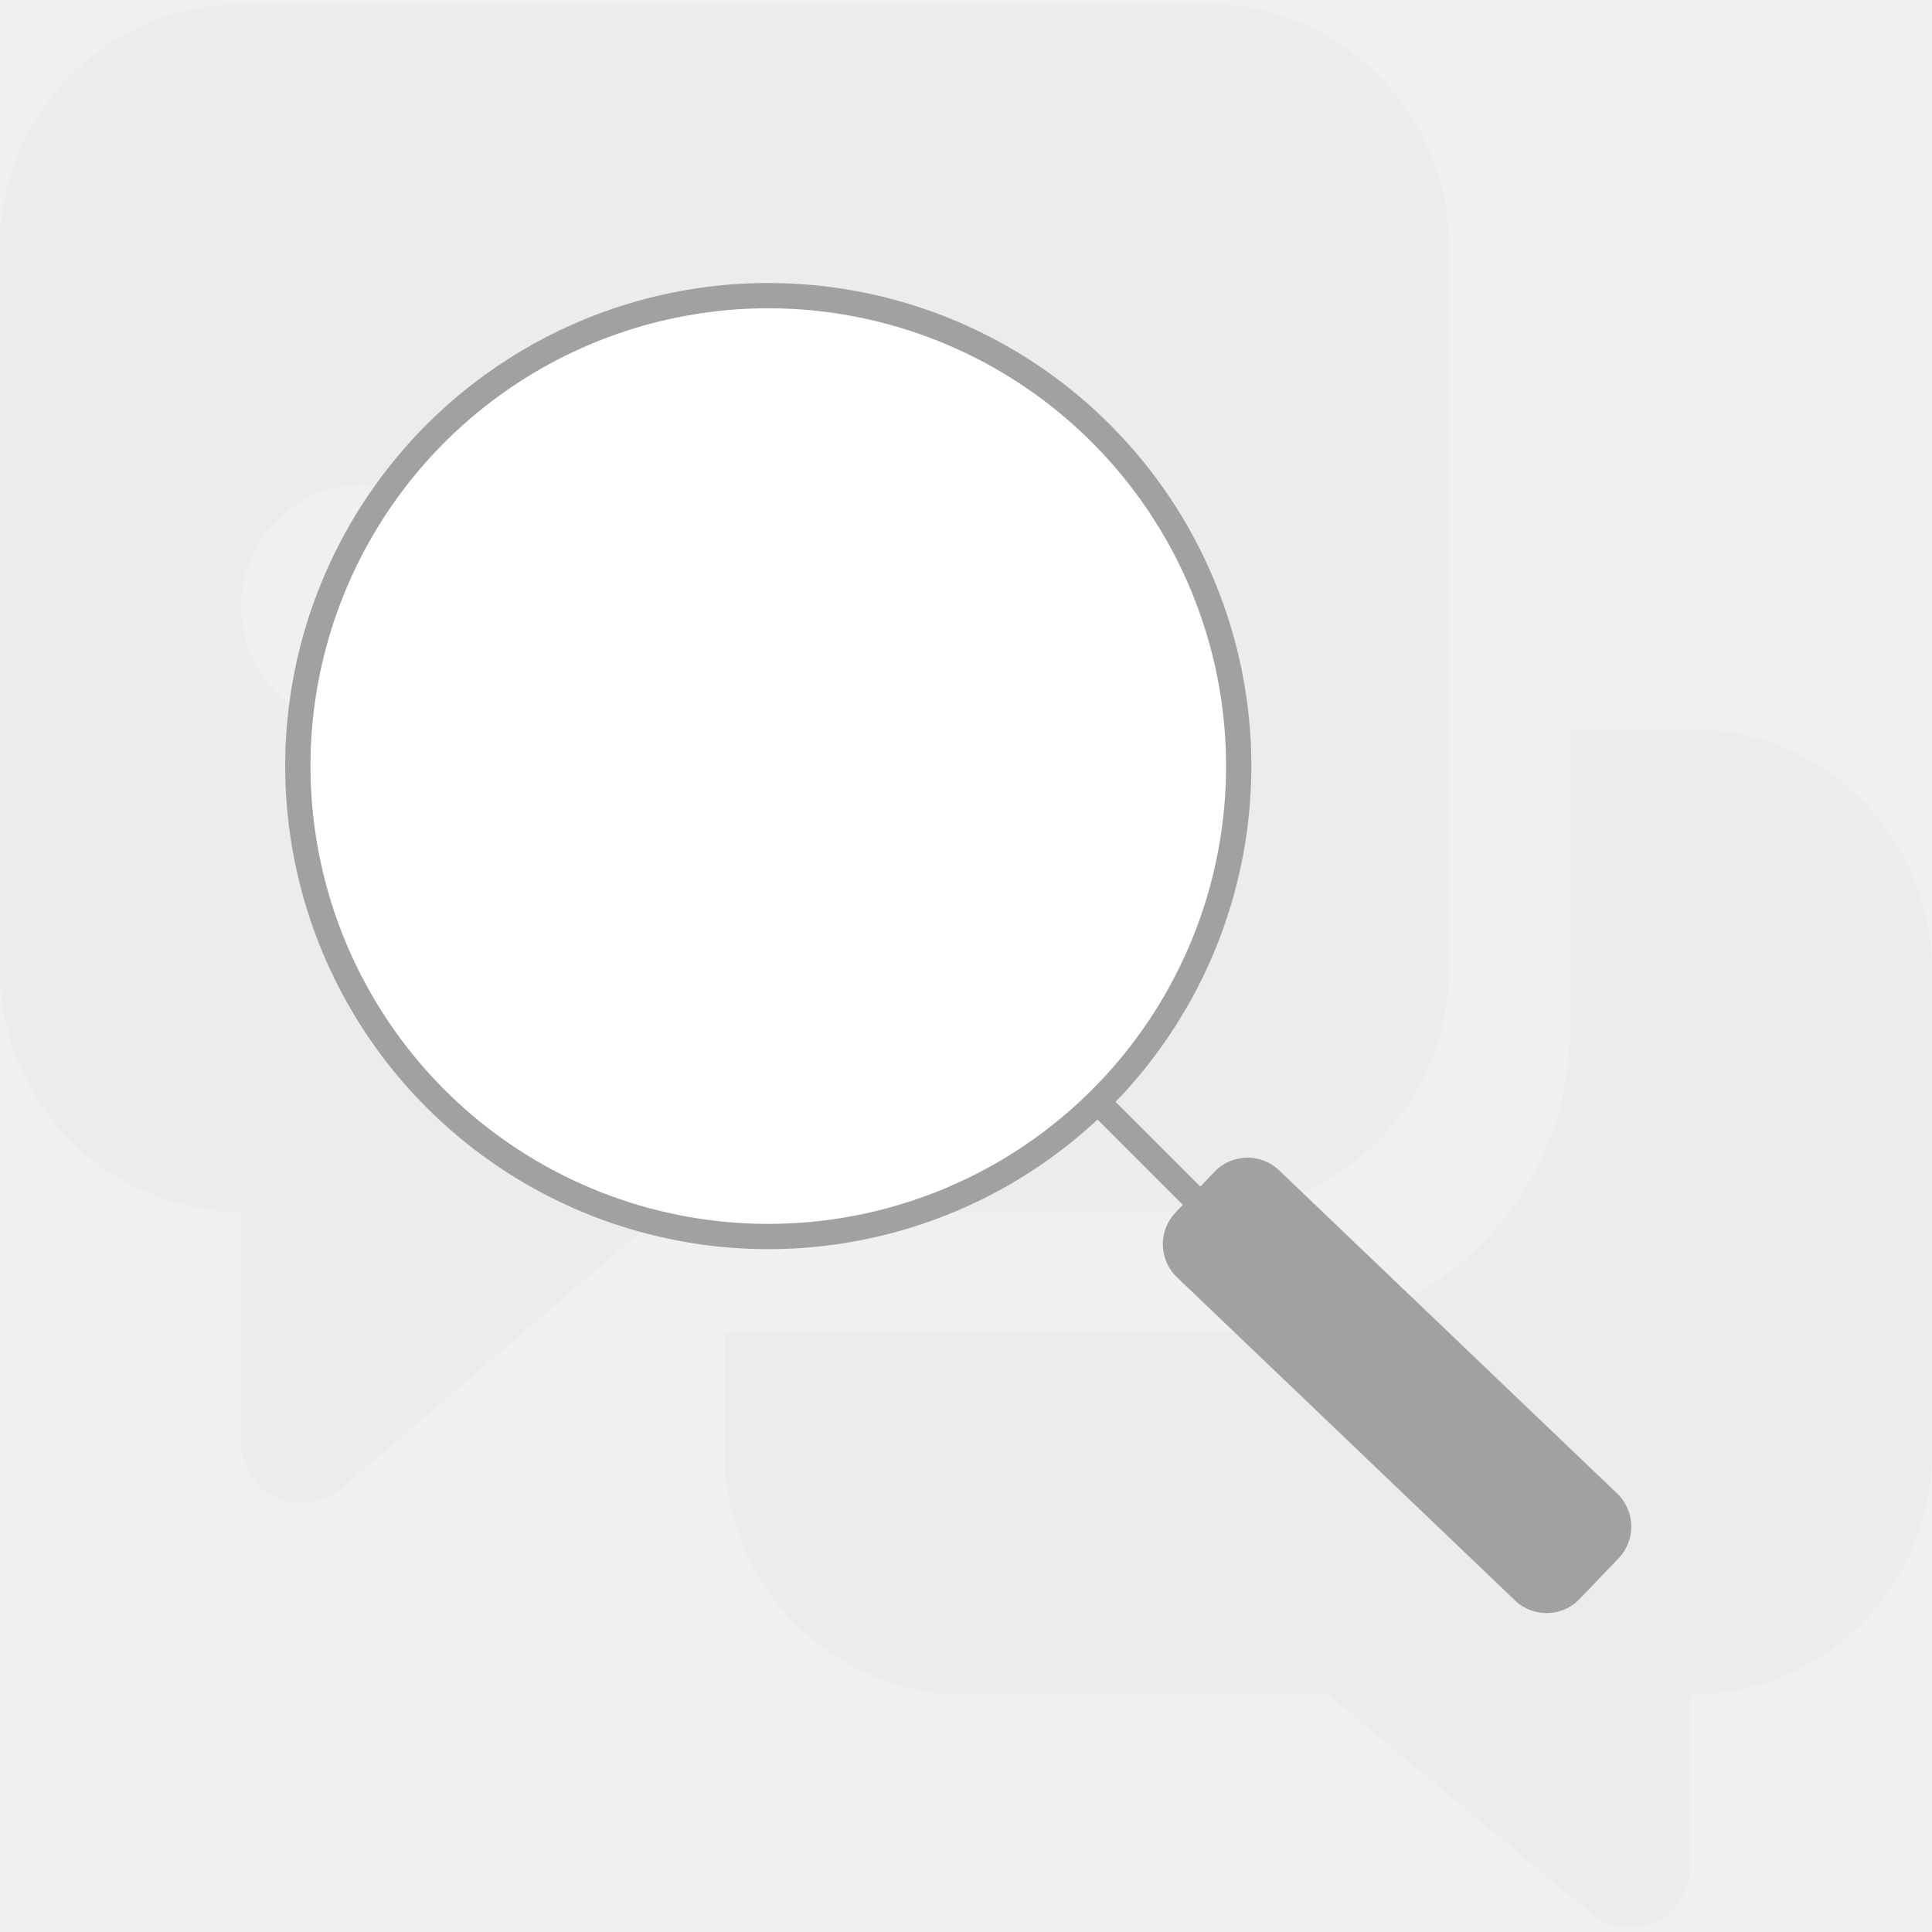
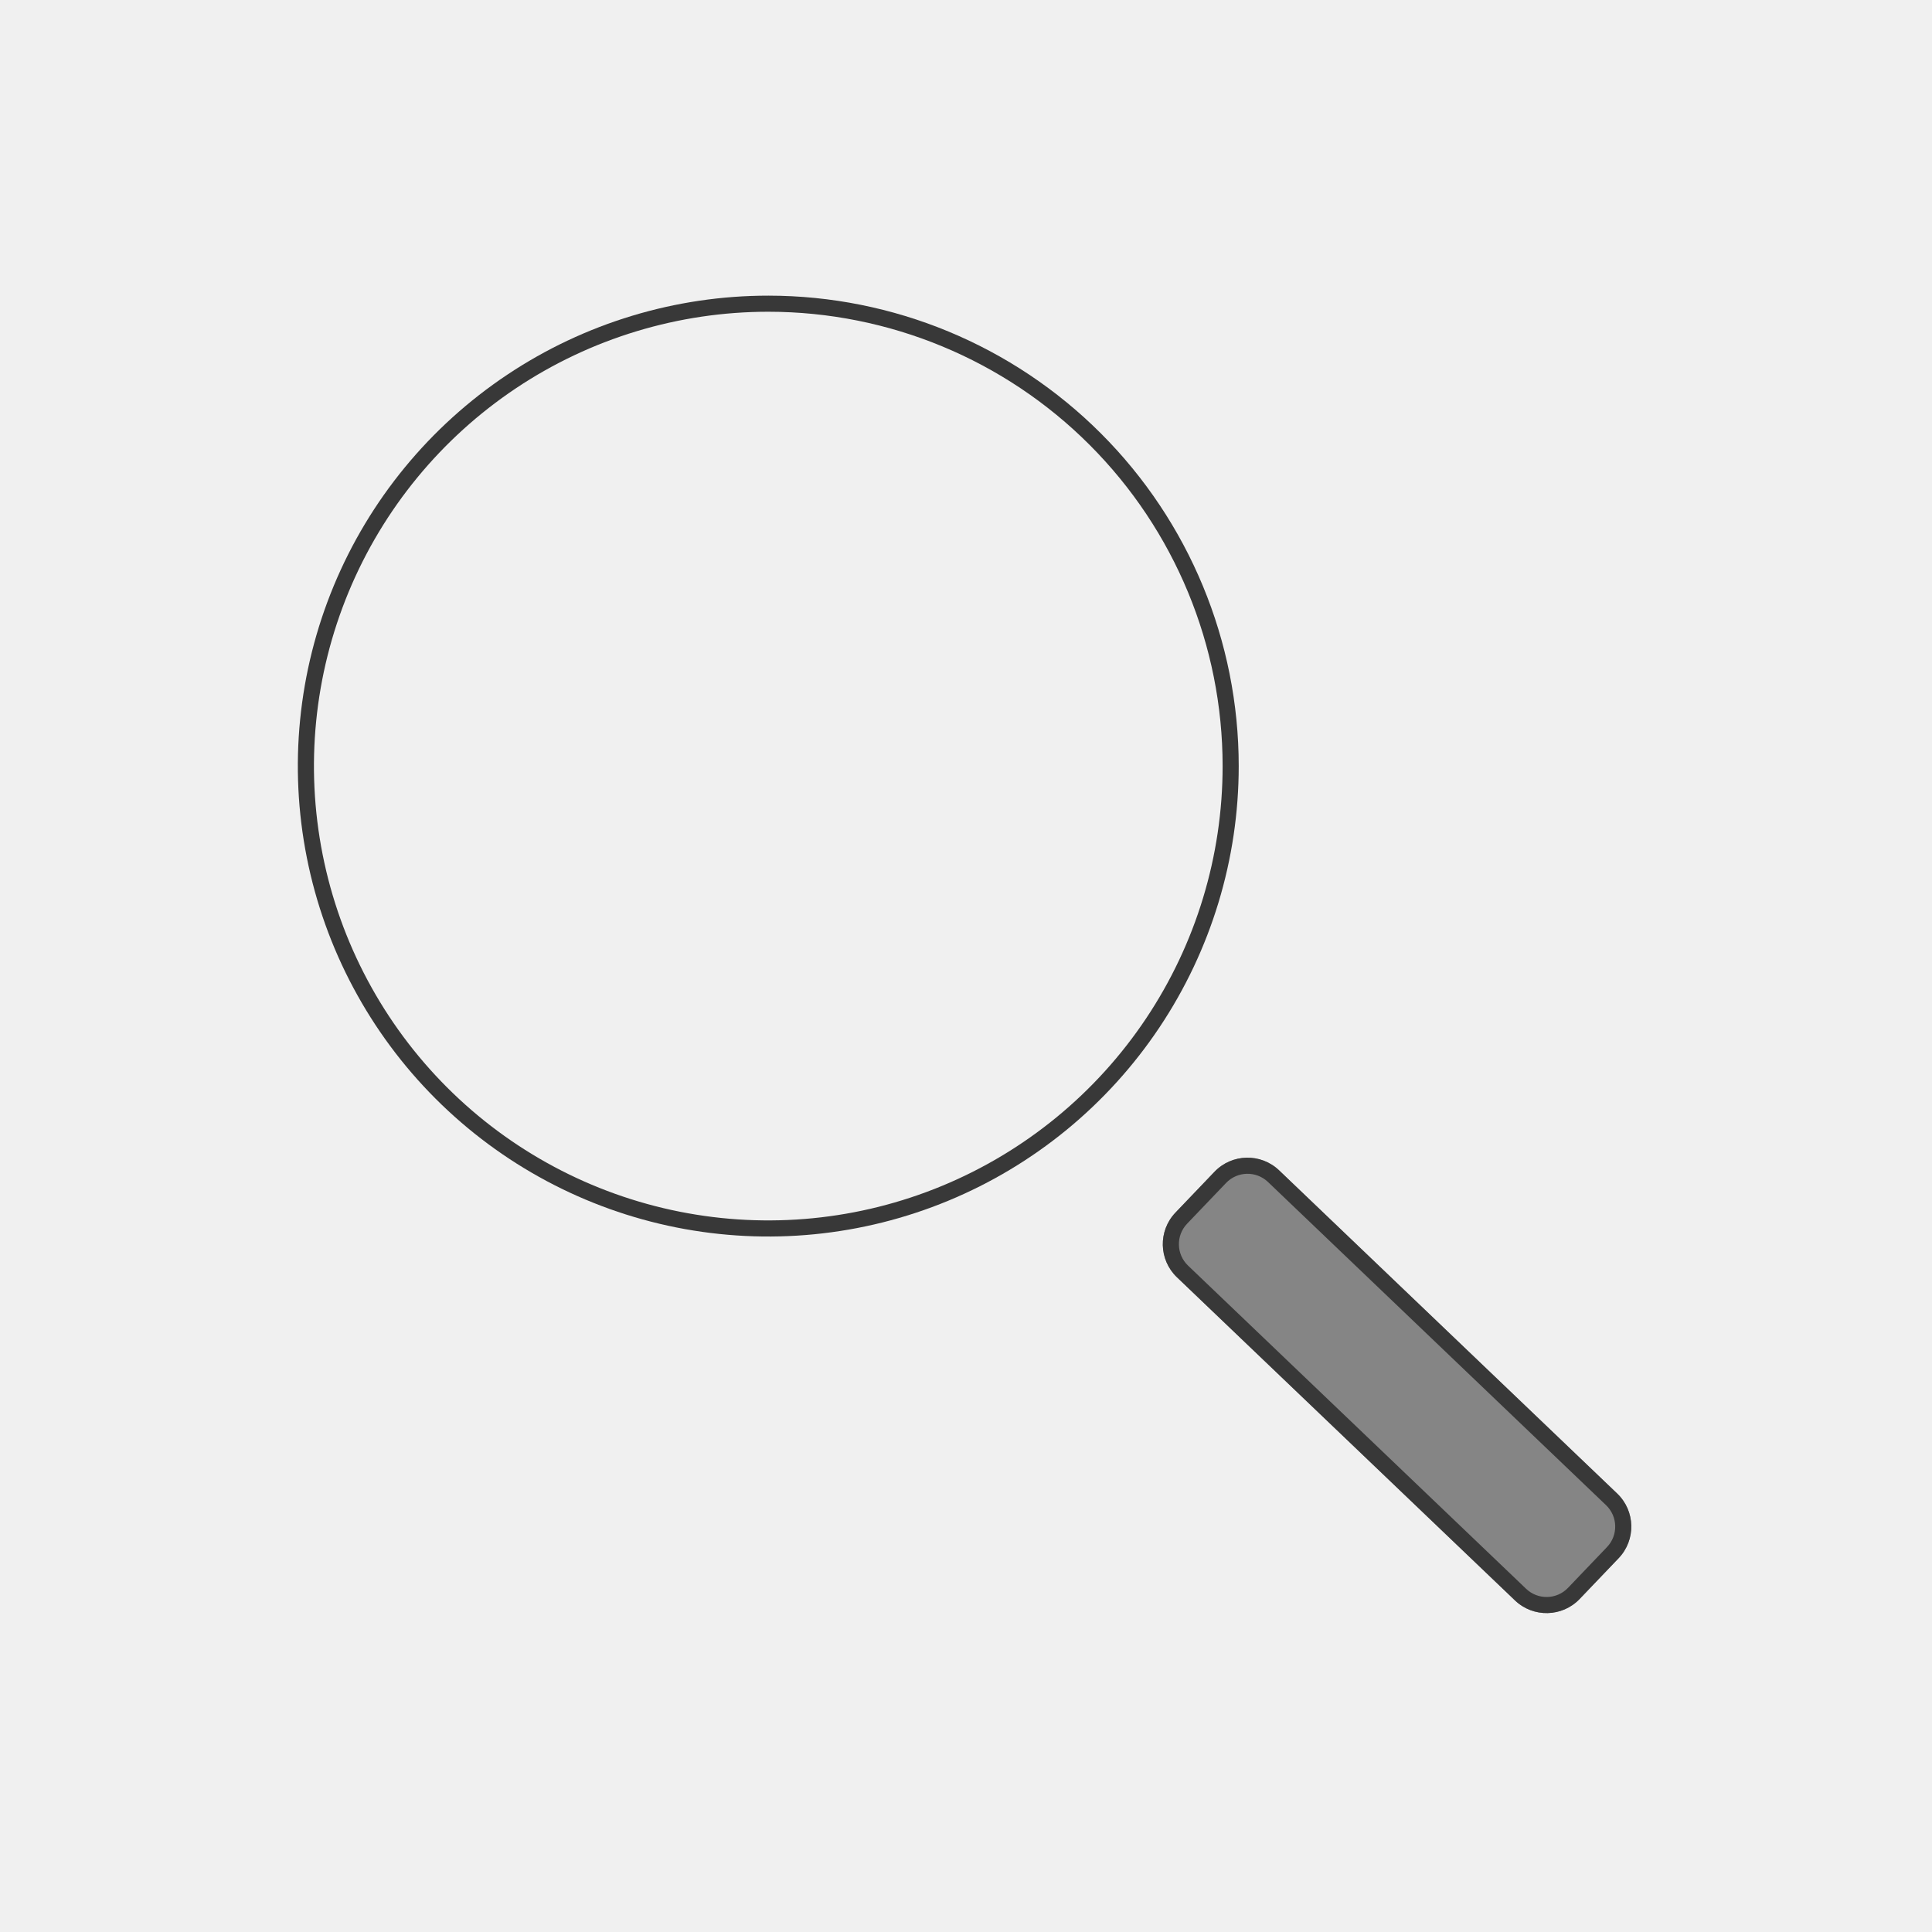
<svg xmlns="http://www.w3.org/2000/svg" width="120" height="120" viewBox="0 0 120 120" fill="none">
-   <g clip-path="url(#clip0_13442_134983)">
-     <path opacity="0.2" d="M105 45.26H97.5V64.01C97.5 74.364 89.104 82.76 78.75 82.76H45V90.26C45 98.543 51.716 105.26 60 105.26H82.5L98.85 118.872C100.44 120.196 102.806 119.982 104.13 118.392C104.692 117.717 105 116.866 105 115.985V105.26C113.284 105.26 120 98.543 120 90.26V60.26C120 51.976 113.284 45.26 105 45.26Z" fill="#DCDCDC" />
-     <path opacity="0.2" d="M75 0.26H15C6.716 0.26 0 6.976 0 15.26V60.26C0 68.543 6.716 75.26 15 75.26V89.622C15 91.692 16.68 93.372 18.75 93.372C19.642 93.372 20.509 93.053 21.188 92.472L41.25 75.26H75C83.284 75.26 90 68.543 90 60.26V15.26C90 6.976 83.284 0.26 75 0.26ZM27.788 43.047C27.457 43.411 27.079 43.726 26.663 43.985C26.258 44.258 25.834 44.498 25.387 44.697C24.922 44.87 24.446 45.008 23.962 45.11C23.483 45.215 22.991 45.264 22.5 45.26C18.356 45.26 15 41.904 15 37.76C14.921 33.62 18.214 30.196 22.354 30.117C22.894 30.106 23.434 30.155 23.962 30.26C24.446 30.361 24.922 30.5 25.387 30.672C25.841 30.86 26.269 31.096 26.663 31.385C27.071 31.643 27.446 31.944 27.788 32.285C29.242 33.732 30.041 35.709 30 37.76C29.992 39.747 29.198 41.648 27.788 43.047ZM50.288 43.047C48.889 44.457 46.987 45.252 45 45.26C44.513 45.316 44.025 45.316 43.538 45.26C43.054 45.158 42.578 45.02 42.112 44.847C41.666 44.648 41.242 44.408 40.837 44.135C40.417 43.865 40.028 43.553 39.675 43.197C38.242 41.754 37.459 39.792 37.5 37.76C37.444 37.272 37.444 36.785 37.5 36.297C37.601 35.813 37.74 35.337 37.913 34.872C38.1 34.419 38.336 33.991 38.625 33.597C38.891 33.185 39.195 32.795 39.525 32.435C39.885 32.105 40.275 31.801 40.688 31.535C41.081 31.246 41.509 31.01 41.962 30.822C42.472 30.59 42.998 30.402 43.538 30.26C47.599 29.45 51.547 32.09 52.358 36.151C52.462 36.68 52.511 37.22 52.5 37.76C52.5 39.74 51.72 41.641 50.325 43.047H50.288ZM72.787 43.047C72.457 43.411 72.079 43.726 71.662 43.985C71.257 44.258 70.834 44.498 70.388 44.697C69.922 44.87 69.446 45.008 68.963 45.11C68.483 45.215 67.991 45.264 67.5 45.26C63.356 45.26 60 41.904 60 37.76C59.921 33.62 63.214 30.196 67.354 30.117C67.894 30.106 68.434 30.155 68.963 30.26C69.446 30.361 69.922 30.5 70.388 30.672C70.841 30.86 71.269 31.096 71.662 31.385C72.071 31.643 72.446 31.944 72.787 32.285C74.243 33.732 75.041 35.709 75 37.76C74.993 39.747 74.198 41.648 72.787 43.047Z" fill="#DCDCDC" />
-     <path d="M47.735 18.363C41.955 18.36 36.304 20.071 31.497 23.28C26.69 26.489 22.942 31.051 20.728 36.39C18.514 41.729 17.933 47.605 19.059 53.274C20.185 58.943 22.966 64.151 27.052 68.239C31.138 72.327 36.344 75.111 42.013 76.24C47.681 77.369 53.557 76.791 58.898 74.58C64.238 72.369 68.802 68.624 72.013 63.818C75.225 59.013 76.939 53.363 76.939 47.583C76.939 39.836 73.863 32.406 68.386 26.927C62.91 21.448 55.482 18.367 47.735 18.363Z" fill="white" stroke="#A1A1A1" stroke-width="1.57" stroke-linecap="round" stroke-linejoin="round" />
-     <path d="M68.523 68.779L76.311 76.567" stroke="#A1A1A1" stroke-width="1.57" stroke-linecap="round" stroke-linejoin="round" />
-     <path d="M75.431 72.784L73.011 75.314C71.927 76.449 71.967 78.248 73.102 79.332L94.098 99.404C95.233 100.489 97.032 100.448 98.116 99.314L100.536 96.783C101.62 95.648 101.58 93.849 100.445 92.765L79.449 72.693C78.314 71.608 76.515 71.649 75.431 72.784Z" fill="#A1A1A1" />
-   </g>
-   <defs>
-     <clipPath id="clip0_13442_134983">
-       <rect width="120" height="120" fill="white" />
-     </clipPath>
-   </defs>
+   <mask id="path-1-inside-1_13439_125917" fill="white">
+     <path d="M47.735 18.363C41.955 18.36 36.304 20.071 31.497 23.28C26.69 26.489 22.942 31.051 20.728 36.39C18.514 41.729 17.933 47.605 19.059 53.274C20.185 58.943 22.966 64.151 27.052 68.239C31.138 72.327 36.344 75.111 42.013 76.24C47.681 77.369 53.557 76.791 58.898 74.58C64.238 72.369 68.802 68.624 72.013 63.818C75.225 59.013 76.939 53.363 76.939 47.583C76.939 39.836 73.863 32.406 68.386 26.927C62.91 21.448 55.482 18.367 47.735 18.363Z" />
+     <path d="M75.431 72.784L73.011 75.315C71.927 76.449 71.967 78.248 73.102 79.333L94.098 99.405C95.233 100.489 97.032 100.449 98.116 99.314L100.536 96.783C101.62 95.649 101.58 93.85 100.445 92.765L79.449 72.694C78.314 71.609 76.515 71.649 75.431 72.784Z" />
+   </mask>
+   <path d="M75.431 72.784L73.011 75.315C71.927 76.449 71.967 78.248 73.102 79.333L94.098 99.405C95.233 100.489 97.032 100.449 98.116 99.314L100.536 96.783C101.62 95.649 101.58 93.85 100.445 92.765L79.449 72.694C78.314 71.609 76.515 71.649 75.431 72.784Z" fill="#858585" />
+   <path d="M47.735 18.363L47.736 17.363L47.735 18.363ZM76.939 47.583H75.939H76.939ZM75.431 72.784L74.708 72.093L75.431 72.784ZM73.011 75.315L73.734 76.006L73.011 75.315ZM73.102 79.333L73.793 78.61L73.102 79.333ZM94.098 99.405L93.407 100.127L94.098 99.405ZM98.116 99.314L98.839 100.005L98.116 99.314ZM100.536 96.783L99.813 96.092L100.536 96.783ZM100.445 92.765L99.754 93.488L100.445 92.765ZM79.449 72.694L80.14 71.971L79.449 72.694ZM47.735 18.363L47.736 17.363C41.758 17.36 35.914 19.13 30.942 22.448L31.497 23.28L32.052 24.112C36.695 21.013 42.152 19.36 47.734 19.363L47.735 18.363ZM31.497 23.28L30.942 22.448C25.97 25.767 22.094 30.485 19.805 36.007L20.728 36.39L21.652 36.773C23.79 31.617 27.41 27.211 32.052 24.112L31.497 23.28ZM20.728 36.39L19.805 36.007C17.515 41.529 16.914 47.605 18.078 53.469L19.059 53.274L20.04 53.079C18.953 47.604 19.514 41.929 21.652 36.773L20.728 36.39ZM19.059 53.274L18.078 53.469C19.242 59.332 22.119 64.718 26.345 68.946L27.052 68.239L27.759 67.532C23.814 63.584 21.127 58.554 20.04 53.079L19.059 53.274ZM27.052 68.239L26.345 68.946C30.571 73.174 35.955 76.053 41.818 77.221L42.013 76.24L42.208 75.259C36.734 74.169 31.706 71.48 27.759 67.532L27.052 68.239ZM42.013 76.24L41.818 77.221C47.68 78.388 53.757 77.791 59.28 75.504L58.898 74.58L58.515 73.656C53.358 75.791 47.683 76.349 42.208 75.259L42.013 76.24ZM58.898 74.58L59.28 75.504C64.803 73.217 69.523 69.344 72.845 64.374L72.013 63.818L71.182 63.263C68.081 67.904 63.672 71.521 58.515 73.656L58.898 74.58ZM72.013 63.818L72.845 64.374C76.166 59.404 77.939 53.561 77.939 47.583H76.939H75.939C75.939 53.165 74.284 58.621 71.182 63.263L72.013 63.818ZM76.939 47.583H77.939C77.939 39.571 74.757 31.887 69.094 26.22L68.386 26.927L67.679 27.634C72.968 32.926 75.939 40.101 75.939 47.583H76.939ZM68.386 26.927L69.094 26.22C63.43 20.553 55.747 17.368 47.736 17.363L47.735 18.363L47.734 19.363C55.216 19.367 62.39 22.342 67.679 27.634L68.386 26.927ZM75.431 72.784L74.708 72.093L72.288 74.624L73.011 75.315L73.734 76.006L76.154 73.475L75.431 72.784ZM73.011 75.315L72.288 74.624C70.822 76.158 70.877 78.59 72.411 80.056L73.102 79.333L73.793 78.61C73.057 77.907 73.031 76.741 73.734 76.006L73.011 75.315ZM73.102 79.333L72.411 80.056L93.407 100.127L94.098 99.405L94.789 98.682L73.793 78.61L73.102 79.333ZM94.098 99.405L93.407 100.127C94.941 101.594 97.373 101.539 98.839 100.005L98.116 99.314L97.393 98.623C96.691 99.359 95.525 99.385 94.789 98.682L94.098 99.405ZM98.116 99.314L98.839 100.005L101.259 97.474L100.536 96.783L99.813 96.092L97.393 98.623L98.116 99.314ZM100.536 96.783L101.259 97.474C102.725 95.941 102.67 93.508 101.136 92.042L100.445 92.765L99.754 93.488C100.49 94.191 100.516 95.357 99.813 96.092L100.536 96.783ZM100.445 92.765L101.136 92.042L80.14 71.971L79.449 72.694L78.758 73.416L99.754 93.488L100.445 92.765ZM79.449 72.694L80.14 71.971C78.606 70.504 76.174 70.559 74.708 72.093L75.431 72.784L76.154 73.475C76.856 72.74 78.022 72.713 78.758 73.416L79.449 72.694Z" fill="#383838" mask="url(#path-1-inside-1_13439_125917)" />
</svg>
